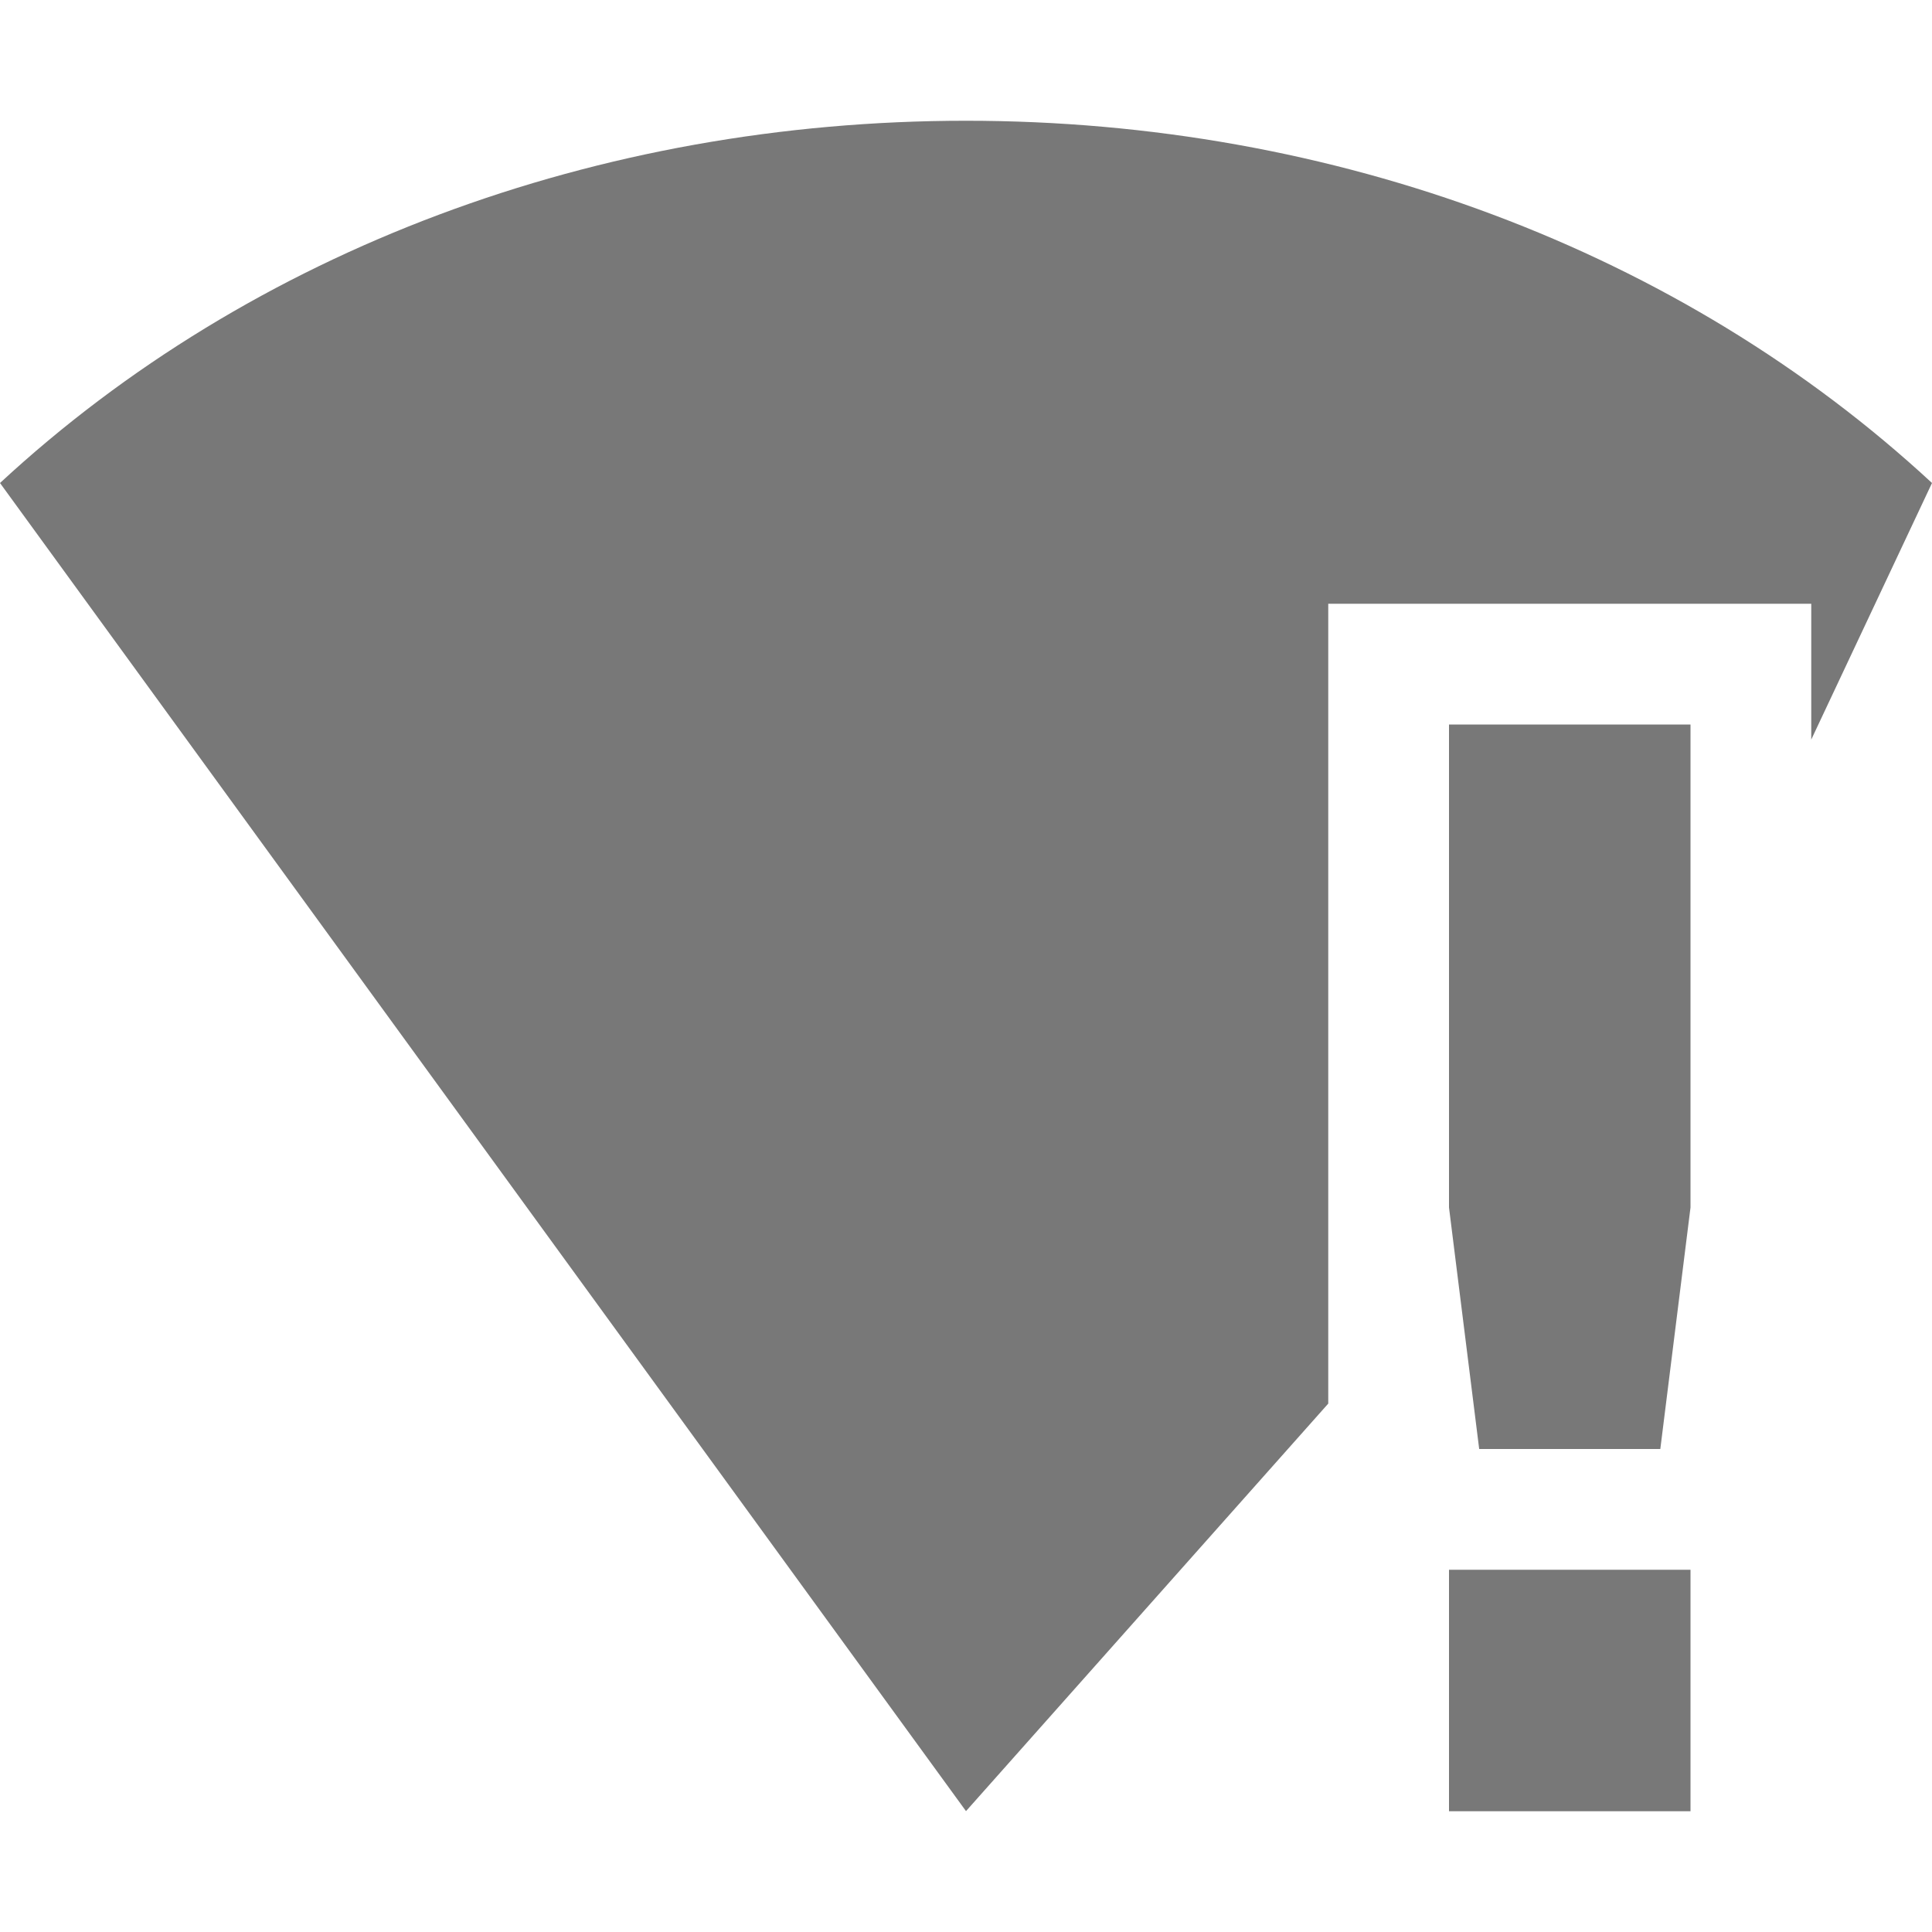
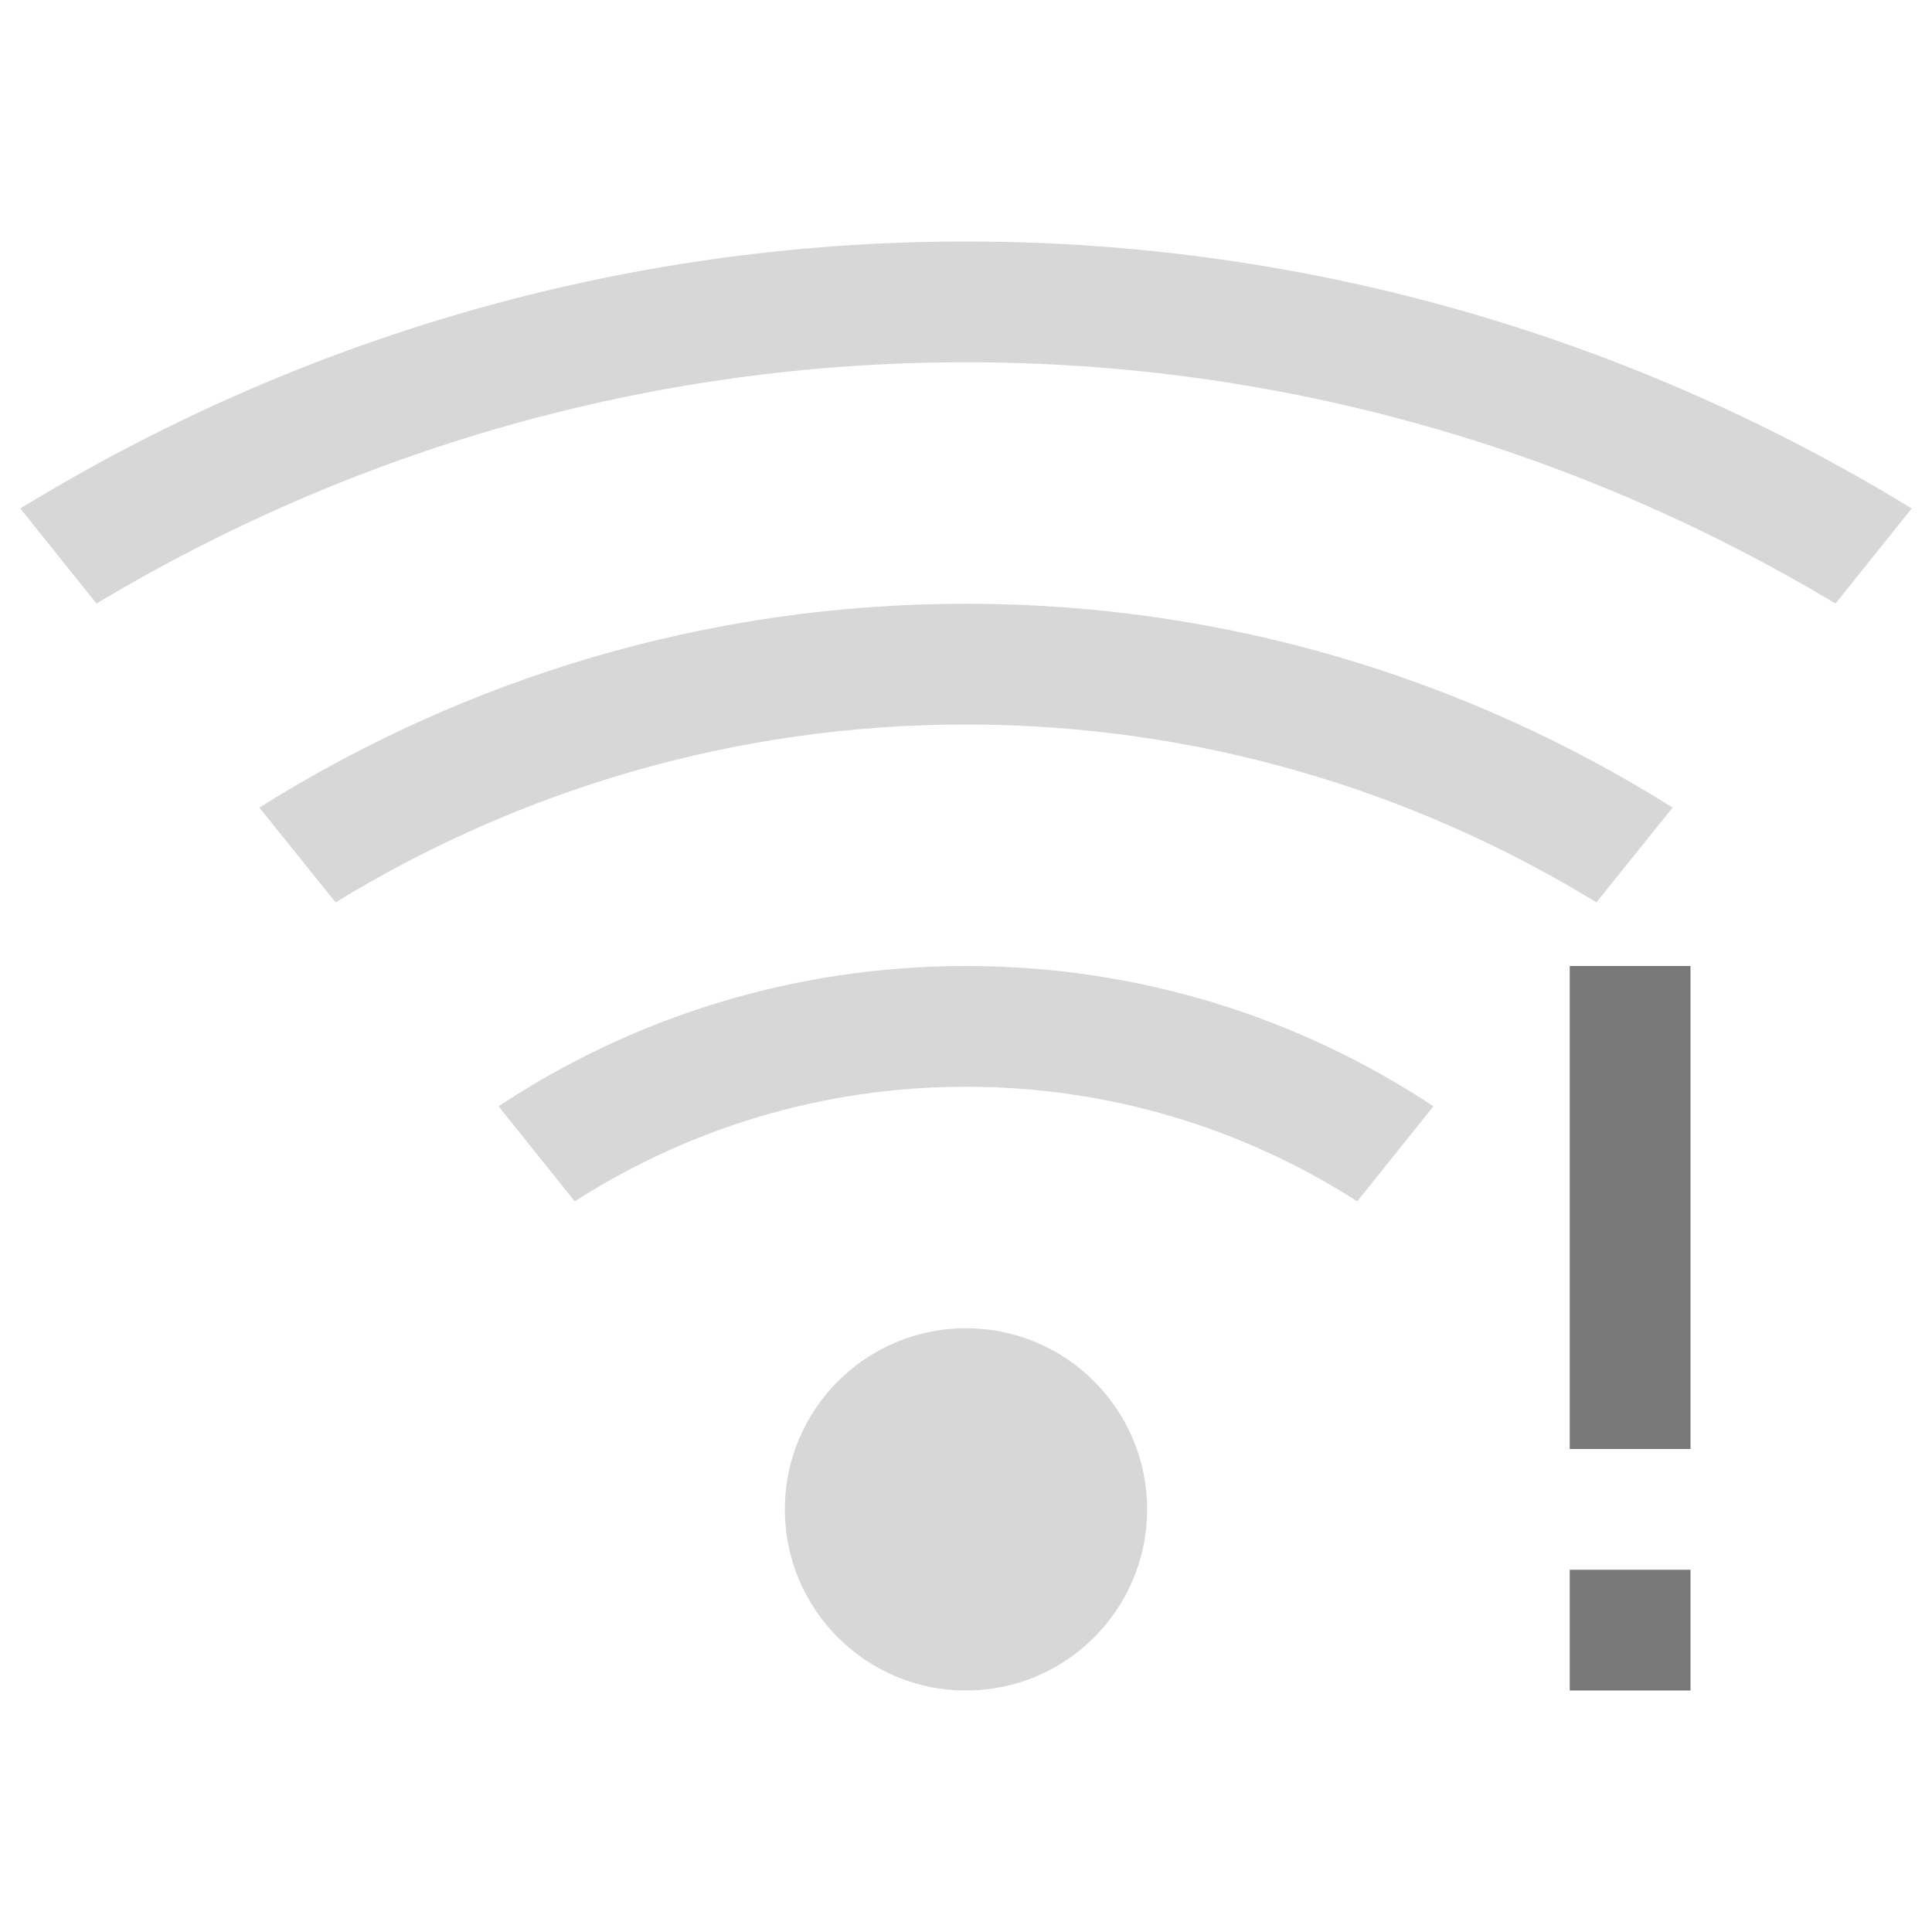
- <svg xmlns="http://www.w3.org/2000/svg" width="16" height="16" version="1.1">
-   <path style="" d="M 8,1 C 4.949,1 2.081,2.073 0,4 l 8,10.999 3,-3.375 V 5 h 4 V 6.125 L 16,4 C 13.919,2.073 11.051,1 8,1 Z" color="#787878" fill="#787878" />
-   <path style="" class="warning" d="M 12,6 V 10 L 12.25,12 H 13.75 L 14,10 V 6 Z M 12,13 V 15 H 14 V 13 Z" color="#787878" fill="#787878" />
+ <svg xmlns="http://www.w3.org/2000/svg" id="svg8" version="1.1" viewBox="0 0 16 16">
+   <defs style="" fill="#787878" color="#787878" id="defs3051">
+     <style id="current-color-scheme" type="text/css">
+       .ColorScheme-Text {
+         color:#232629;
+       }
+       .ColorScheme-NegativeText {
+         color:#da4453;
+       }
+       </style>
+   </defs>
+   <path id="path4" fill="#787878" color="#787878" class="ColorScheme-Text" d="M 8 2 C 5.122 2 2.447 2.817 0.168 4.211 L 0.799 4.998 C 2.902 3.737 5.359 3 8 3 C 10.641 3 13.098 3.737 15.201 4.998 L 15.832 4.211 C 13.553 2.817 10.878 2 8 2 z M 8 5 C 5.844 5 3.843 5.624 2.148 6.688 L 2.779 7.473 C 4.298 6.544 6.082 6 8 6 C 9.918 6 11.702 6.544 13.221 7.473 L 13.852 6.688 C 12.157 5.624 10.156 5 8 5 z M 8 8 C 6.566 8 5.237 8.428 4.129 9.162 L 4.76 9.949 C 5.694 9.35 6.803 9 8 9 C 9.197 9 10.306 9.35 11.24 9.949 L 11.871 9.162 C 10.763 8.428 9.434 8 8 8 z M 8 11 A 1.5 1.5 0 0 0 6.5 12.5 A 1.5 1.5 0 0 0 8 14 A 1.5 1.5 0 0 0 9.5 12.5 A 1.5 1.5 0 0 0 8 11 z " style="opacity:0.3" />
+   <path id="path6" fill="#787878" color="#787878" d="M 13 8 L 13 12 L 14 12 L 14 8 L 13 8 z M 13 13 L 13 14 L 14 14 L 14 13 L 13 13 z " class="ColorScheme-NegativeText" style="" />
</svg>
